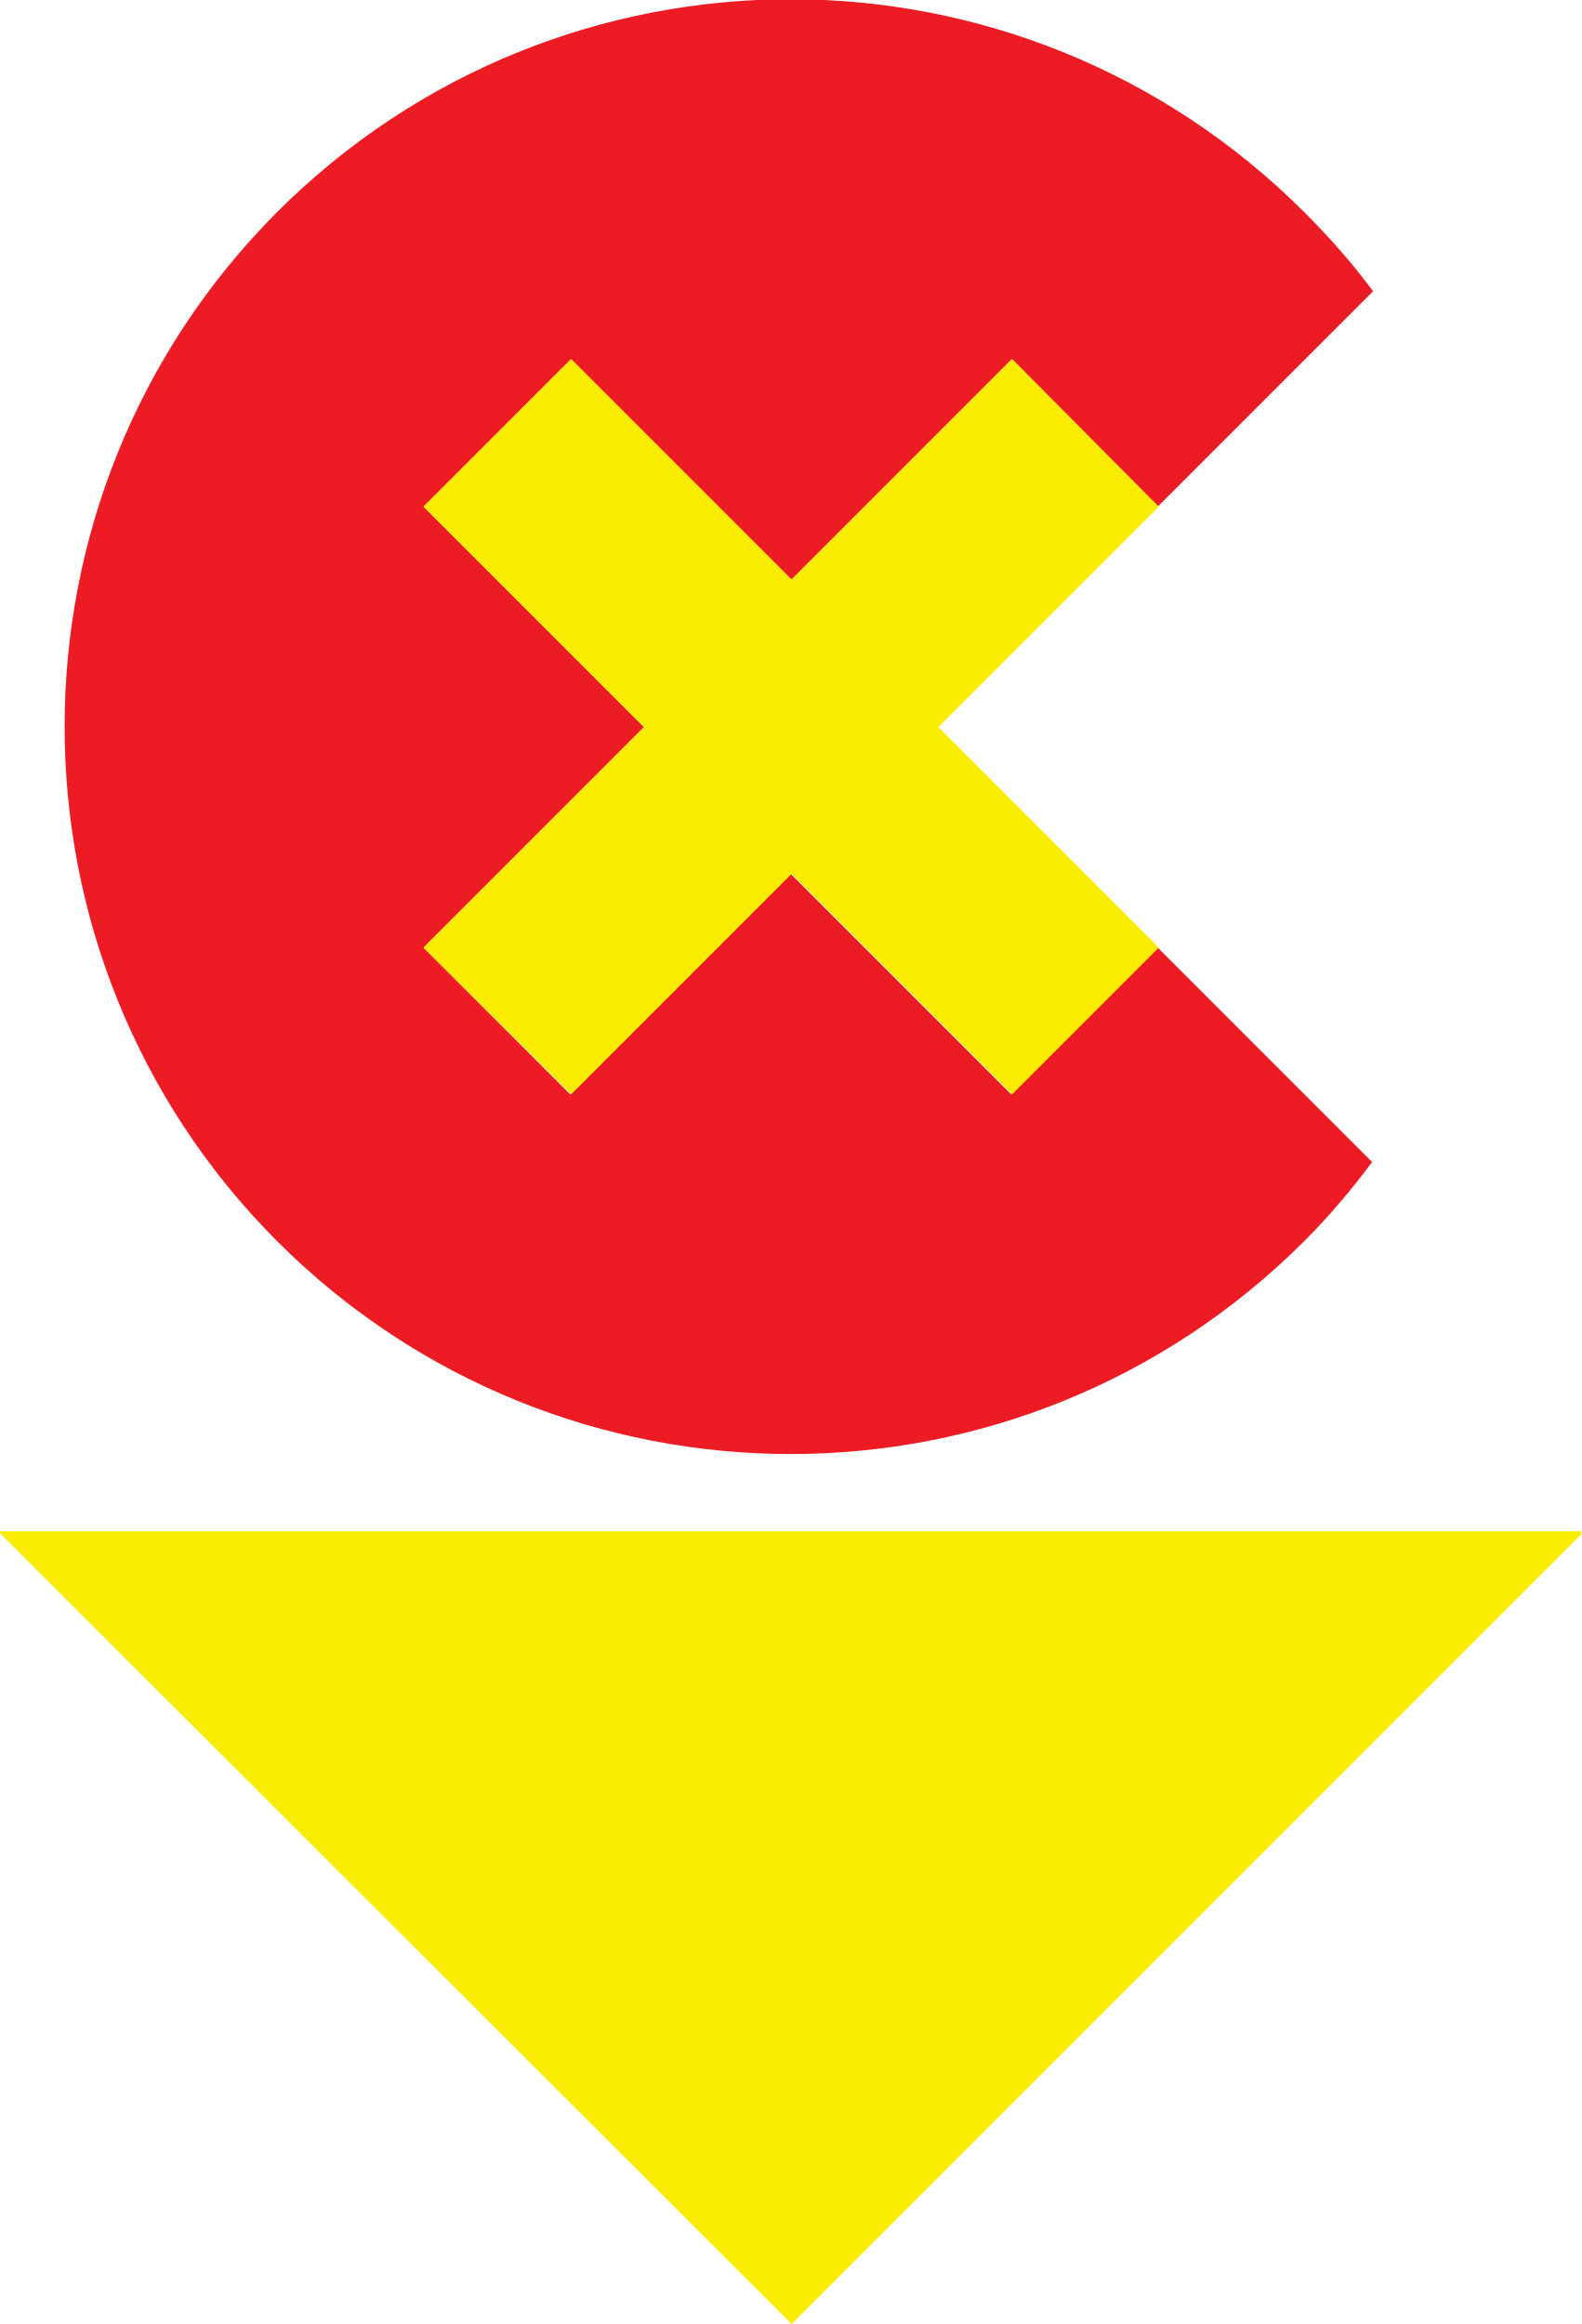
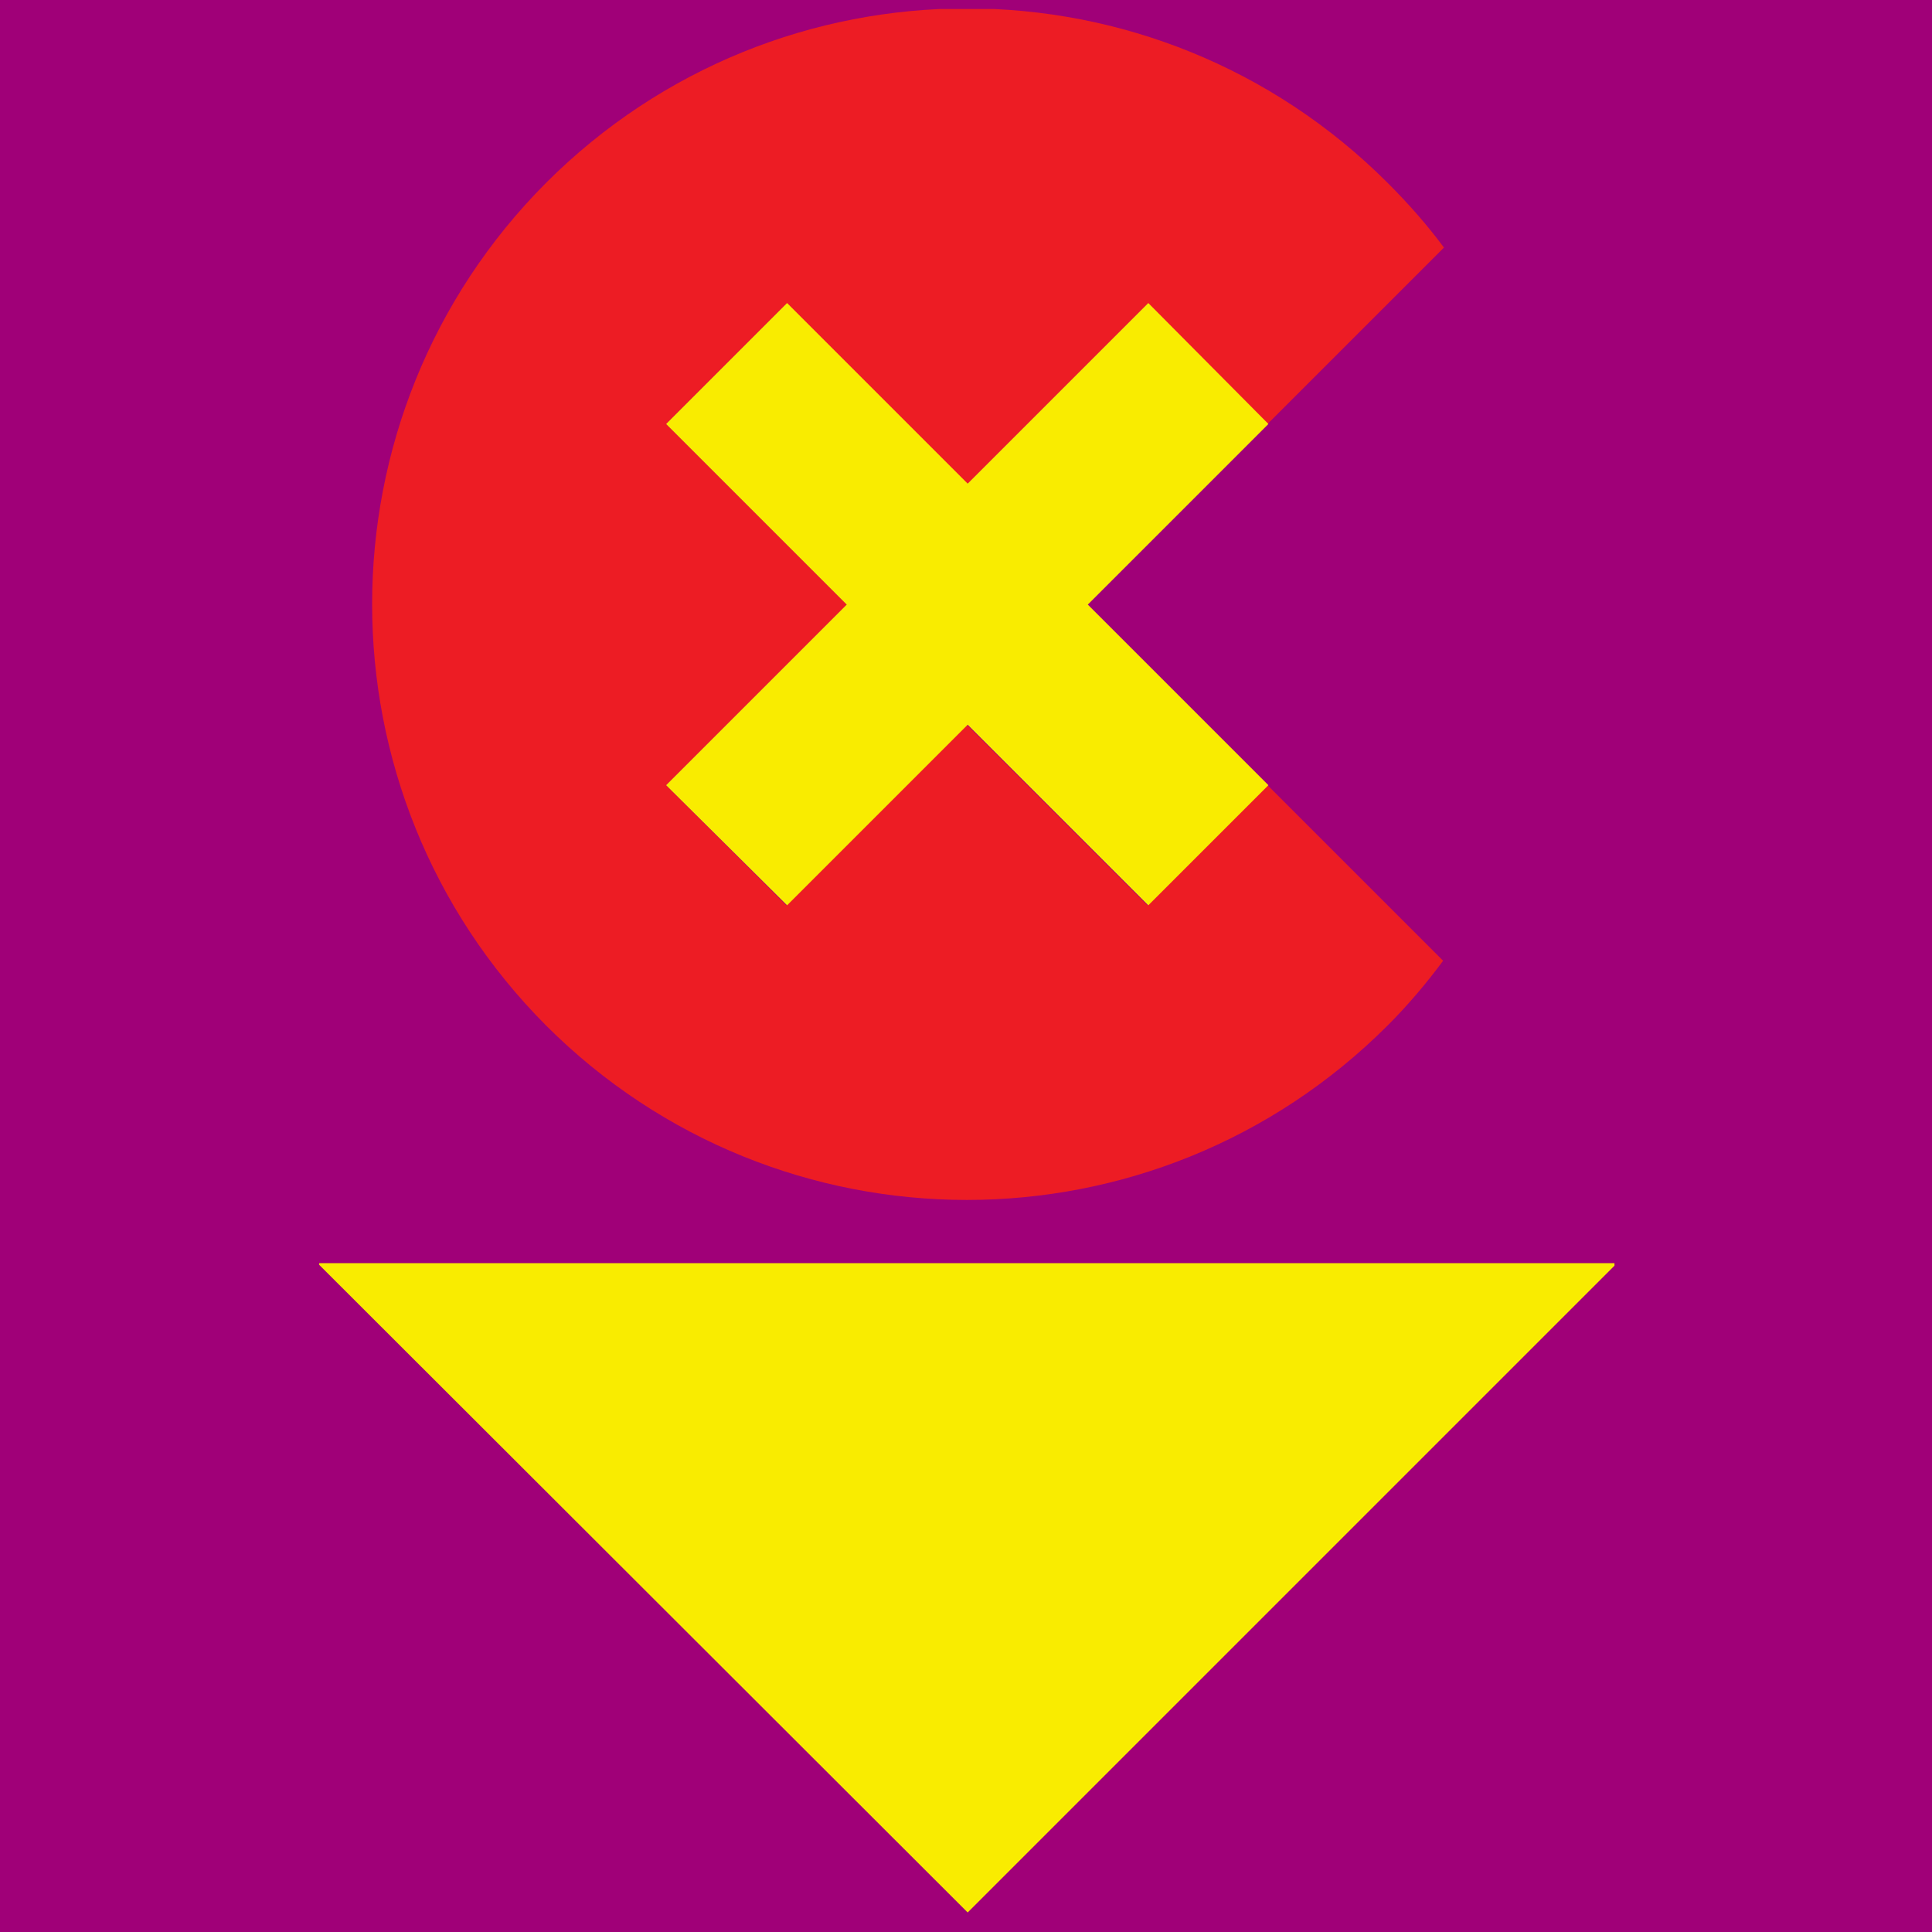
- <svg xmlns="http://www.w3.org/2000/svg" id="Layer_1" version="1.1" viewBox="0 0 154.2 226.6">
+ <svg xmlns="http://www.w3.org/2000/svg" width="230" height="230" version="1.1">
  <defs>
-     <style>
-       .st0 {
-         fill: none;
-       }
- 
-       .st1 {
-         fill: #ed1c24;
-       }
- 
-       .st2 {
-         fill: #f9ec00;
-       }
- 
-       .st3 {
-         clip-path: url(#clippath);
-       }
-     </style>
    <clipPath id="clippath">
-       <rect class="st0" y="0" width="154.2" height="226.6" />
+       <rect x="38" id="svg_1" fill="none" height="226.6" width="154.2" y="1.075" class="st0" />
    </clipPath>
  </defs>
-   <g class="st3">
-     <path class="st1" d="M133.9,28.4c-2-2.7-4.2-5.2-6.7-7.7-27.7-27.7-72.5-27.7-100.2,0C-.6,48.4-.6,93.3,27,121c27.7,27.7,72.5,27.7,100.2,0,2.4-2.4,4.6-5,6.6-7.7l-20.9-20.9-14.3,14.3-21.5-21.5-21.5,21.5-14.3-14.3,21.5-21.5-21.5-21.5,14.3-14.3,21.5,21.5,21.5-21.5,14.3,14.3,20.9-20.9h0Z" />
+   <g>
+     <rect fill="#a00078" stroke="#000" x="-0.597" y="-0.109" width="231" height="231" id="svg_7" stroke-width="0" />
+     <g id="svg_6">
+       <g id="svg_2" clip-path="url(#clippath)" class="st3">
+         <path id="svg_3" fill="#ed1c24" d="m171.9,29.475c-2,-2.7 -4.2,-5.2 -6.7,-7.7c-27.7,-27.7 -72.5,-27.7 -100.2,0c-27.6,27.7 -27.6,72.6 0,100.3c27.7,27.7 72.5,27.7 100.2,0c2.4,-2.4 4.6,-5 6.6,-7.7l-20.9,-20.9l-14.3,14.3l-21.5,-21.5l-21.5,21.5l-14.3,-14.3l21.5,-21.5l-21.5,-21.5l14.3,-14.3l21.5,21.5l21.5,-21.5l14.3,14.3l20.9,-20.9l0,0l0.1,-0.1z" class="st1" />
+       </g>
+       <polygon id="svg_4" fill="#f9ec00" points="79.3,93.475 100.8,71.975 79.3,50.475 93.7,36.075 115.2,57.575 136.7,36.075 151,50.475 129.5,71.975 151,93.475 136.7,107.775 115.2,86.275 93.7,107.775 79.3,93.475 " class="st2" />
+       <polygon id="svg_5" fill="#f9ec00" points="38,150.575 115.2,227.675 192.2,150.675 192.2,150.375 38,150.375 38,150.575 " class="st2" />
+     </g>
  </g>
-   <polygon class="st2" points="41.3 92.4 62.8 70.9 41.3 49.4 55.7 35 77.2 56.5 98.7 35 113 49.4 91.5 70.9 113 92.4 98.7 106.7 77.2 85.2 55.7 106.7 41.3 92.4" />
-   <polygon class="st2" points="0 149.5 77.2 226.6 154.2 149.6 154.2 149.3 0 149.3 0 149.5" />
</svg>
